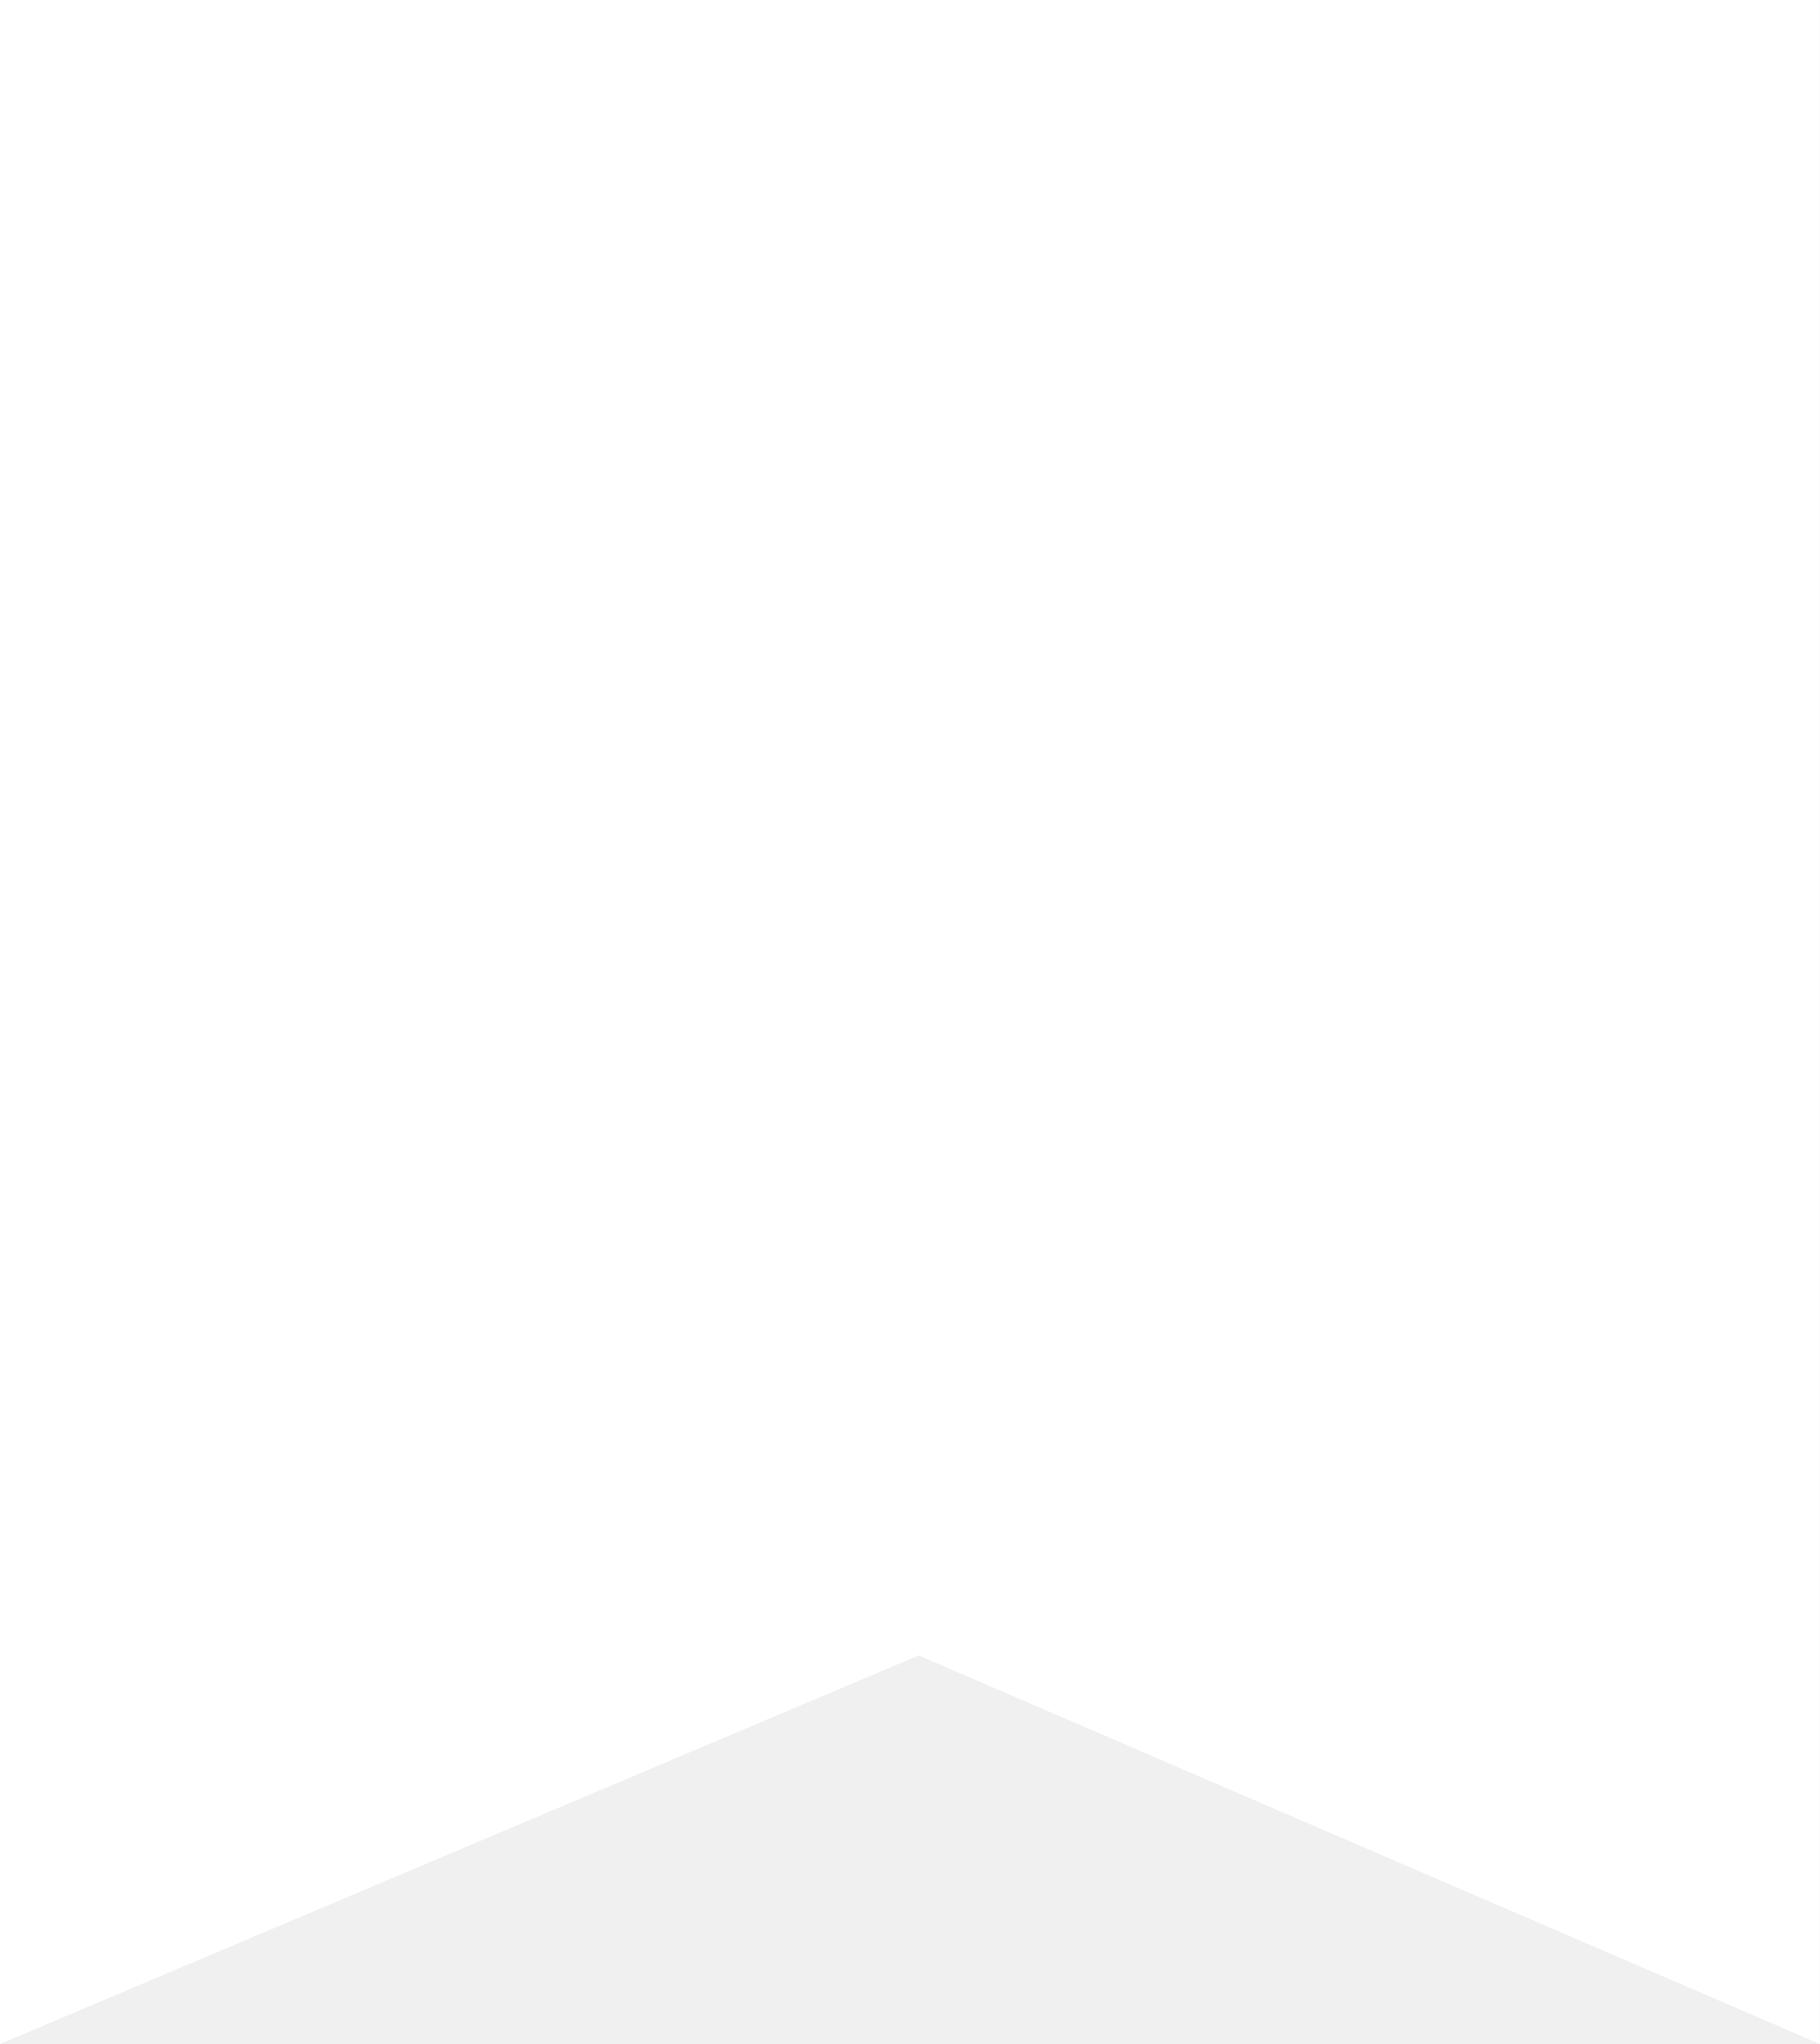
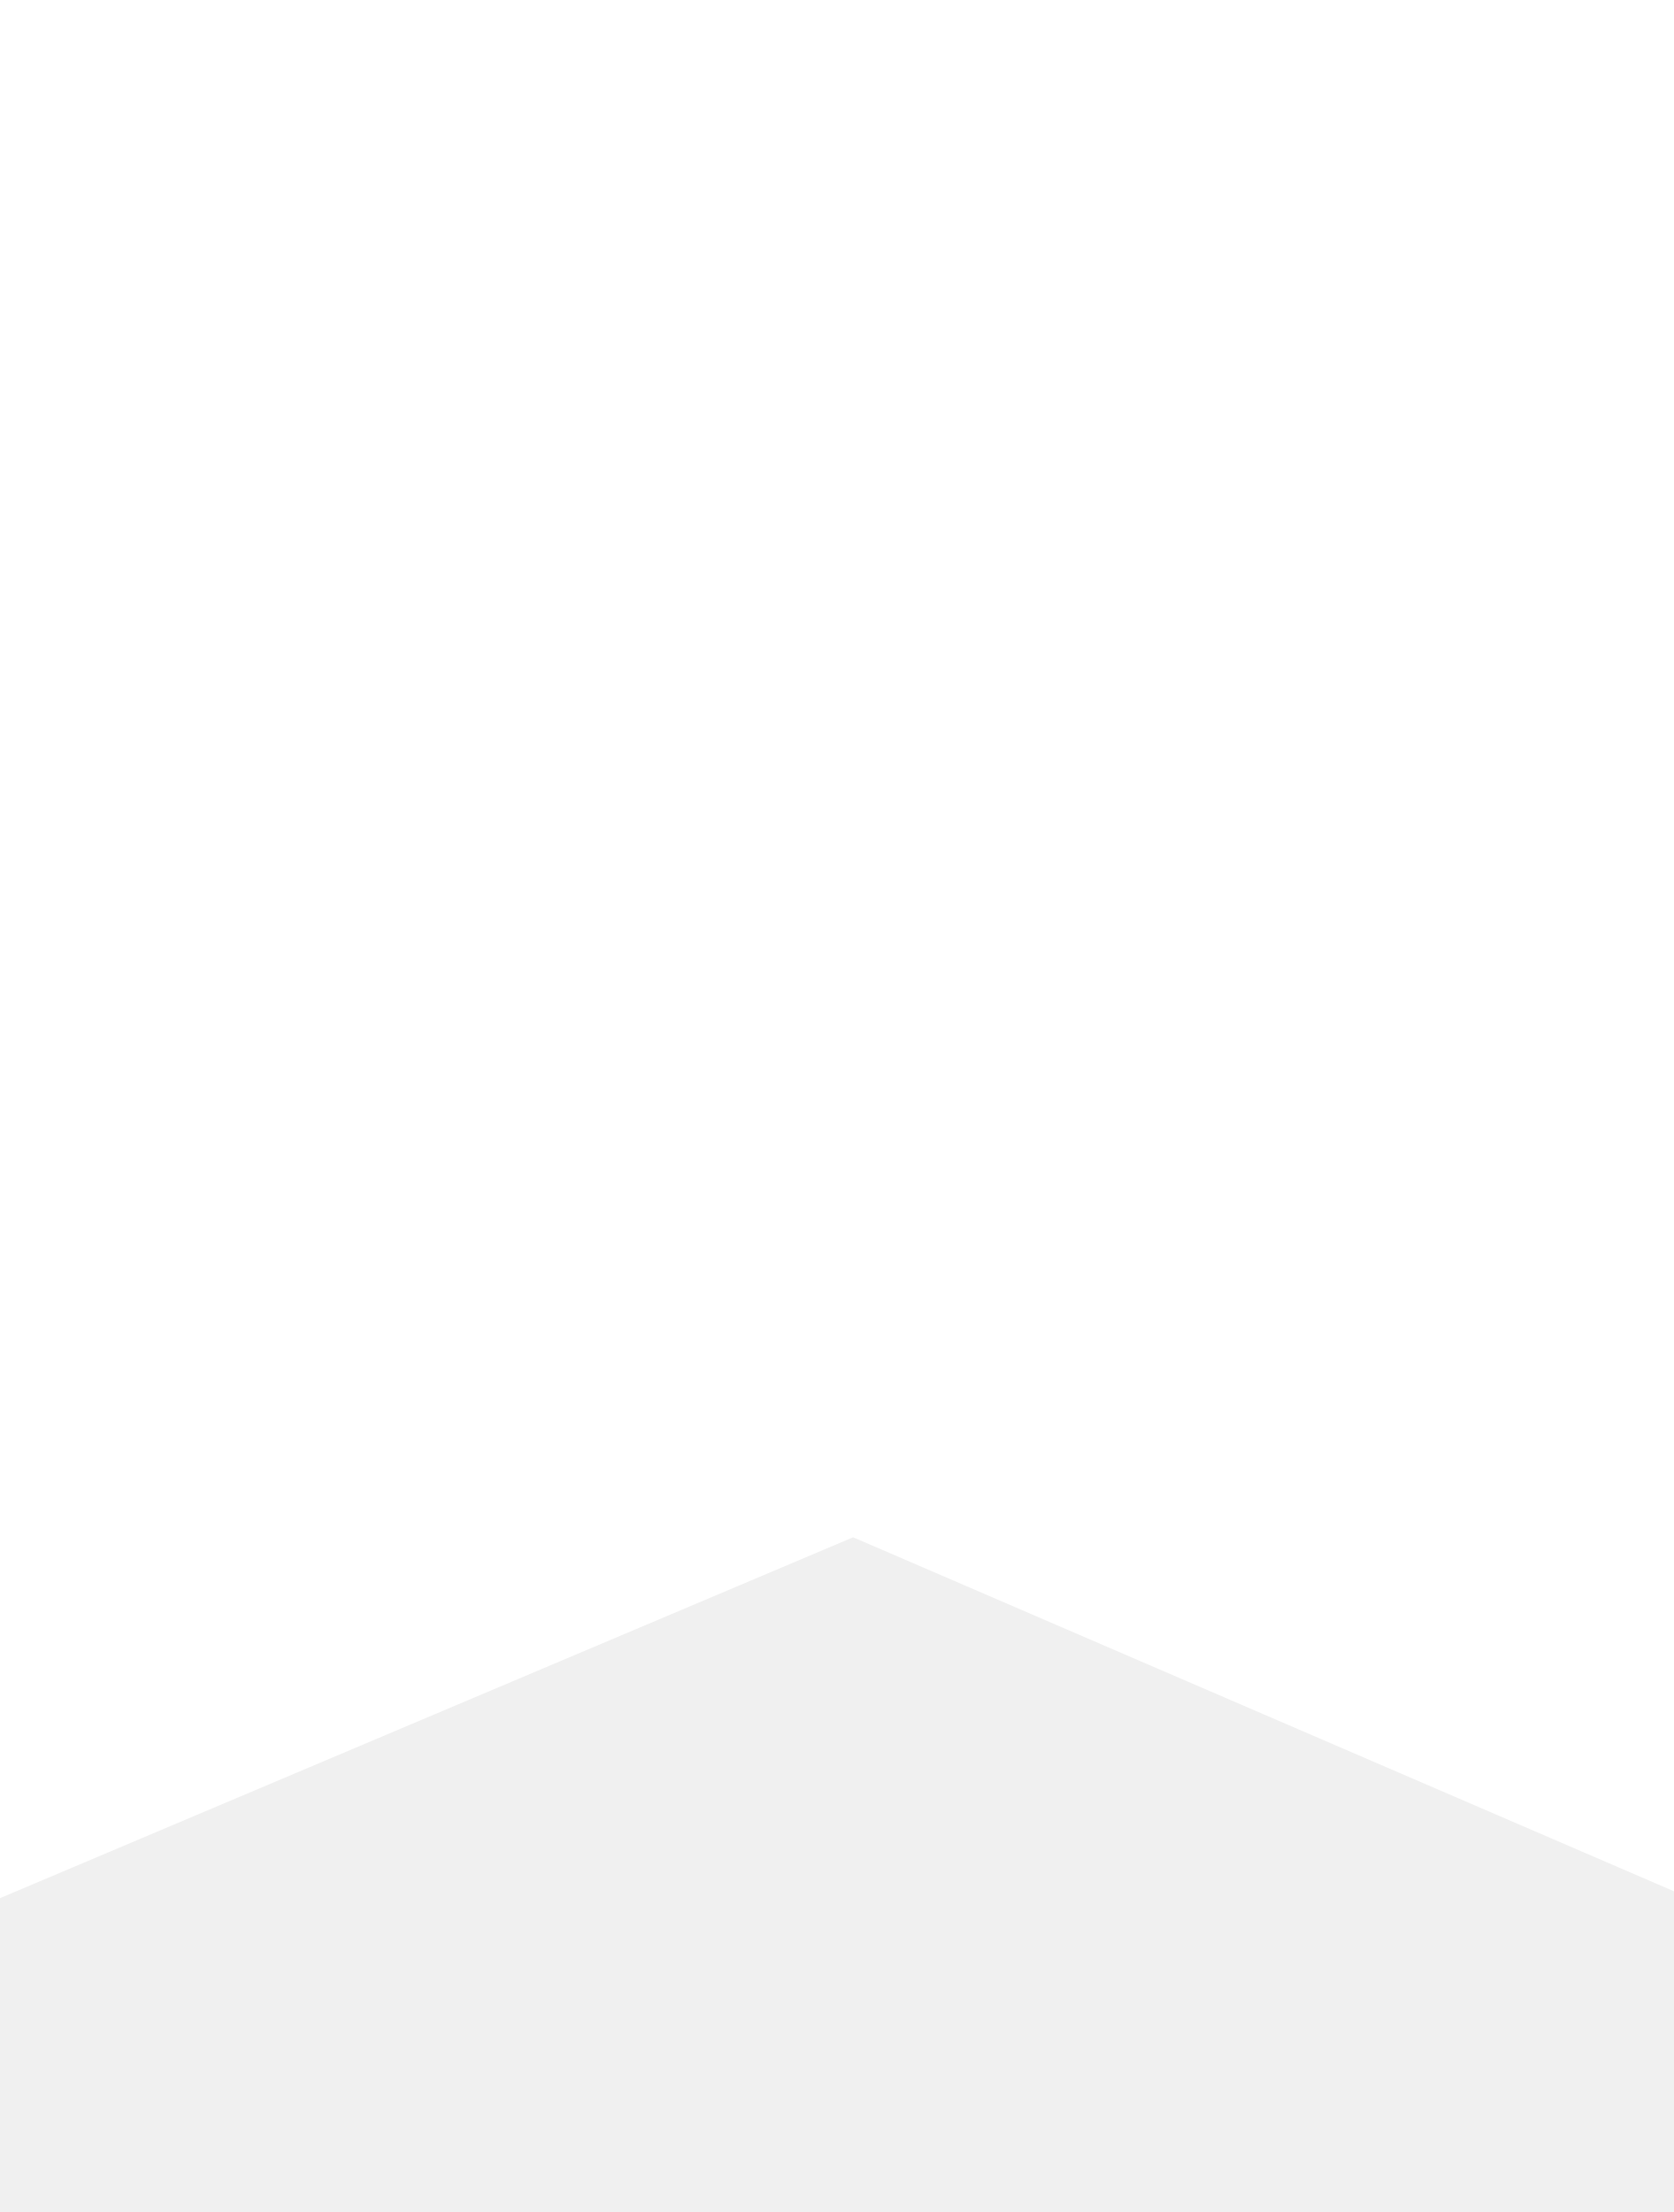
- <svg xmlns="http://www.w3.org/2000/svg" viewBox="0 0 414 465">
+ <svg xmlns="http://www.w3.org/2000/svg" viewBox="0 0 410 541.89">
  <defs>
    <style>
      .cls-1 {
        fill: #fff;
      }
    </style>
  </defs>
  <path id="Path_2" data-name="Path 2" class="cls-1" d="M0,0H414V465L209,376.6,0,465Z" />
</svg>
